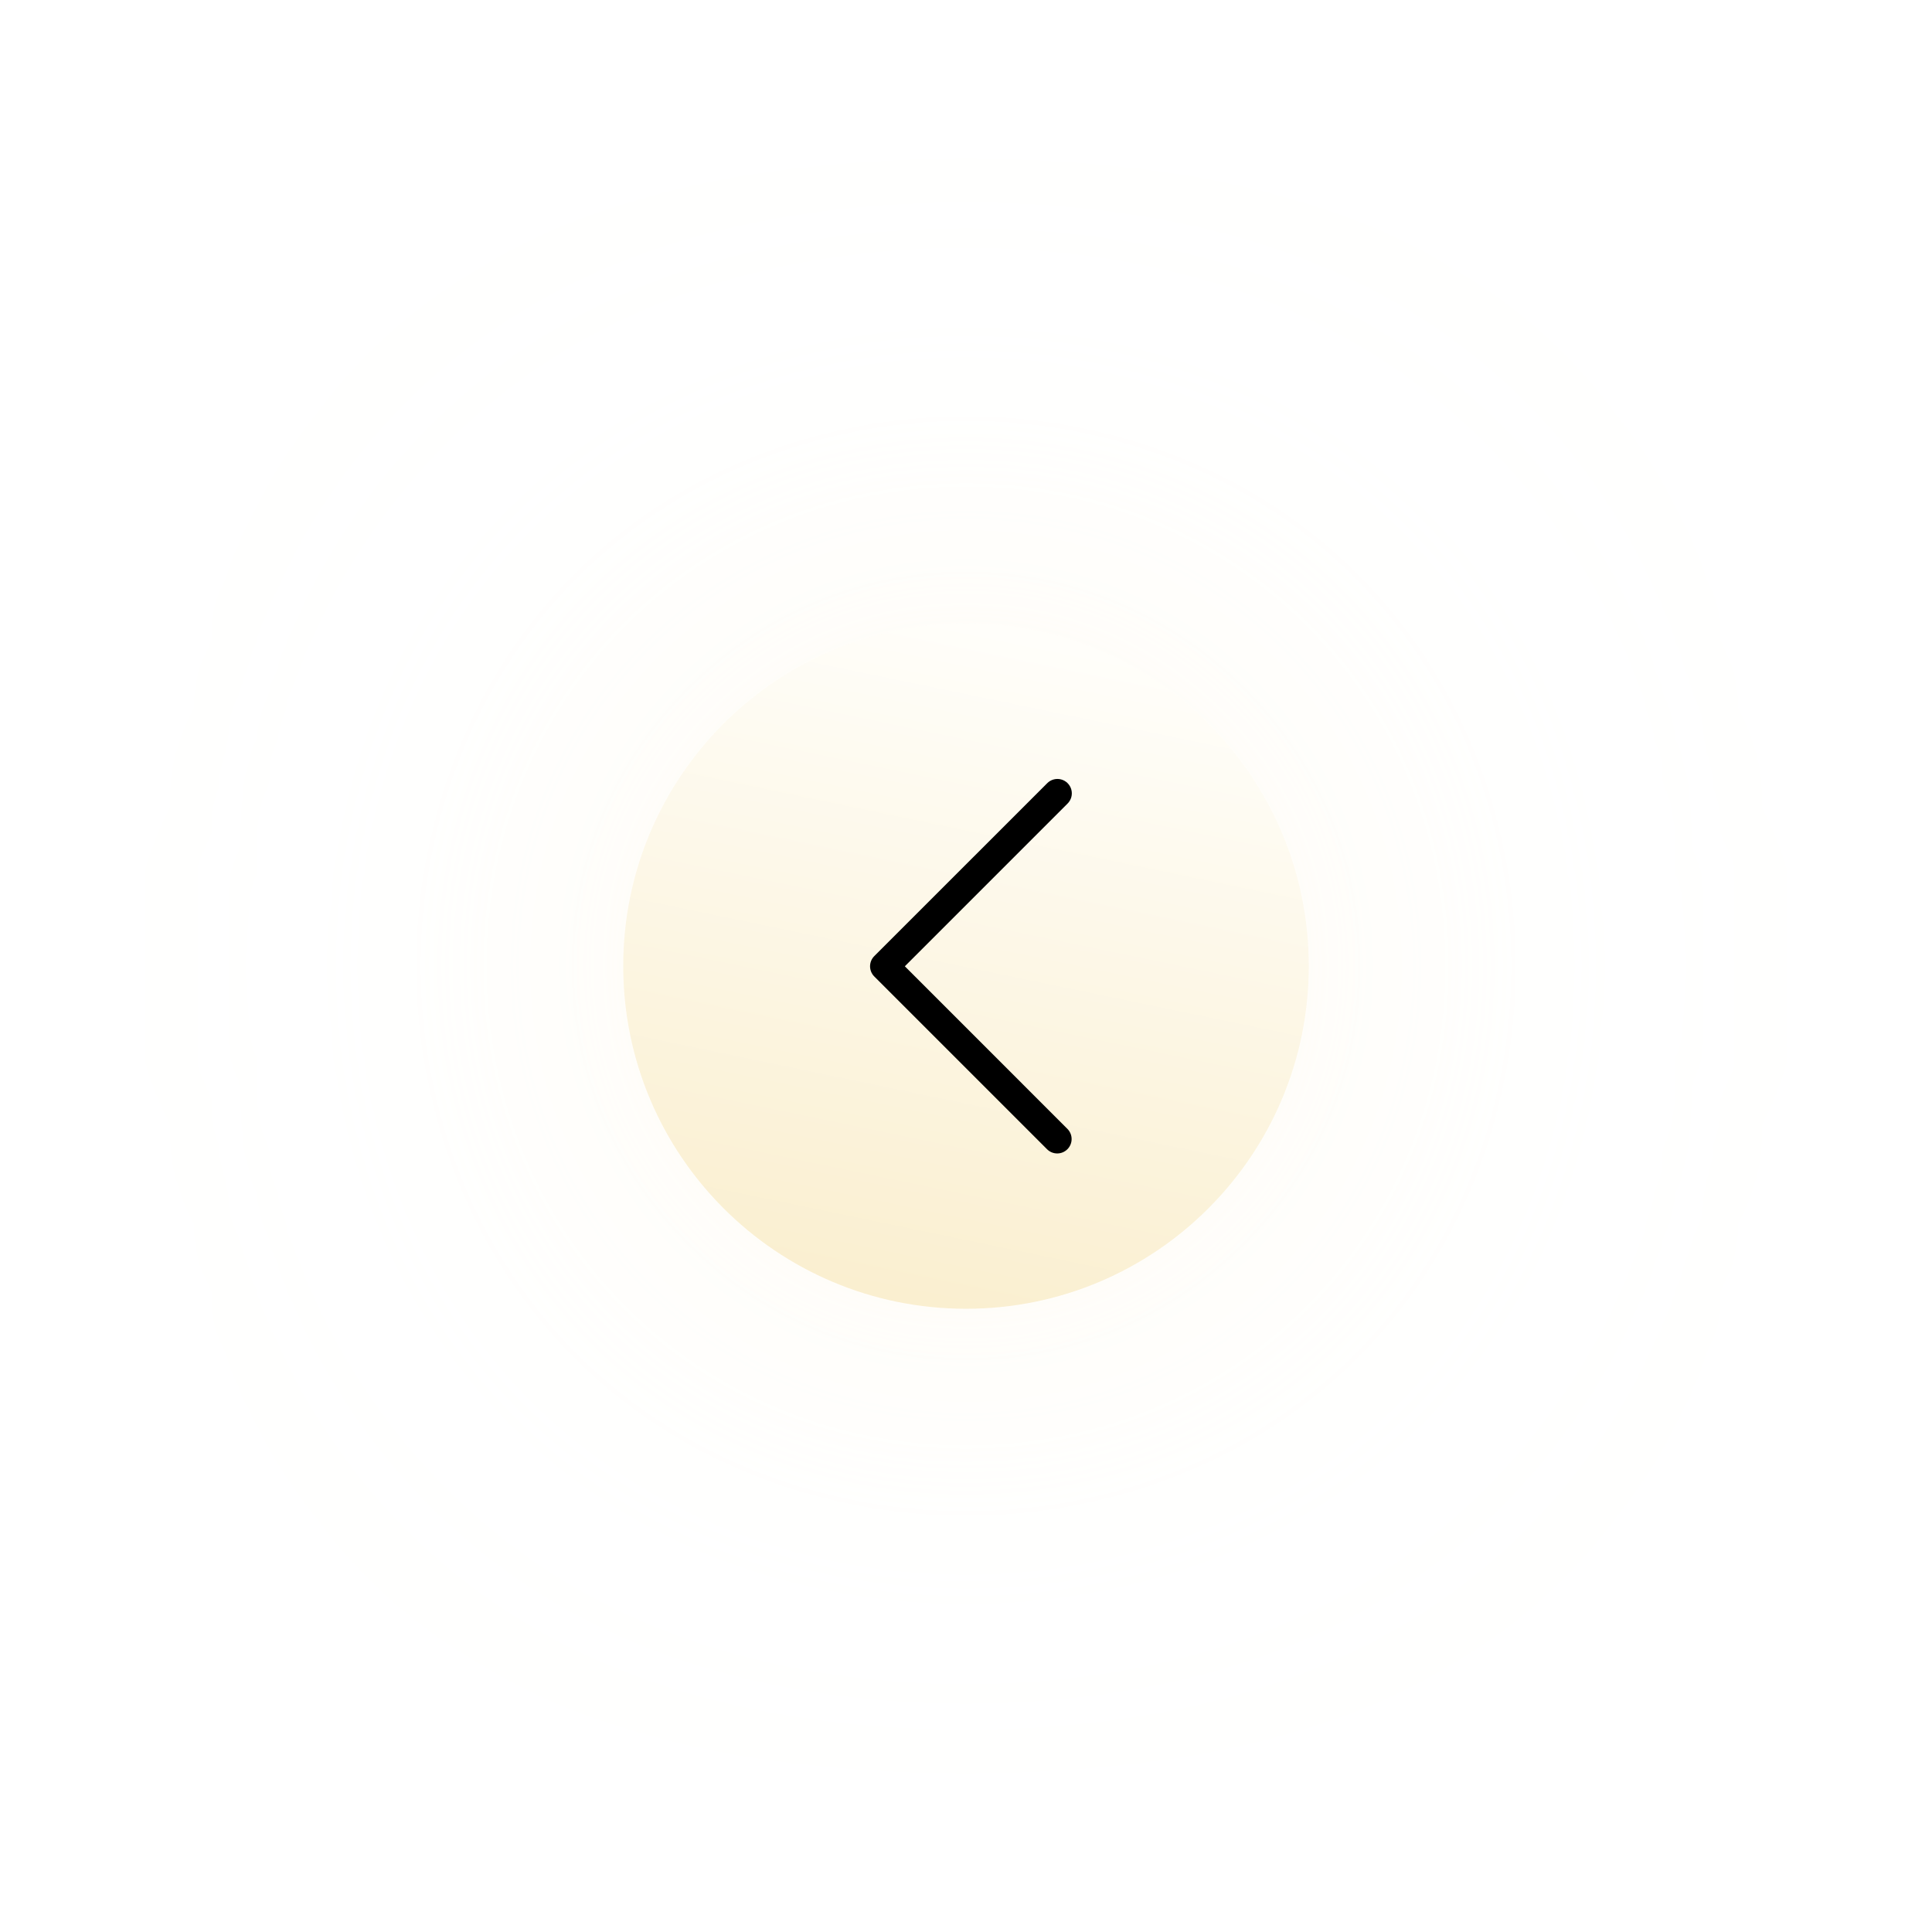
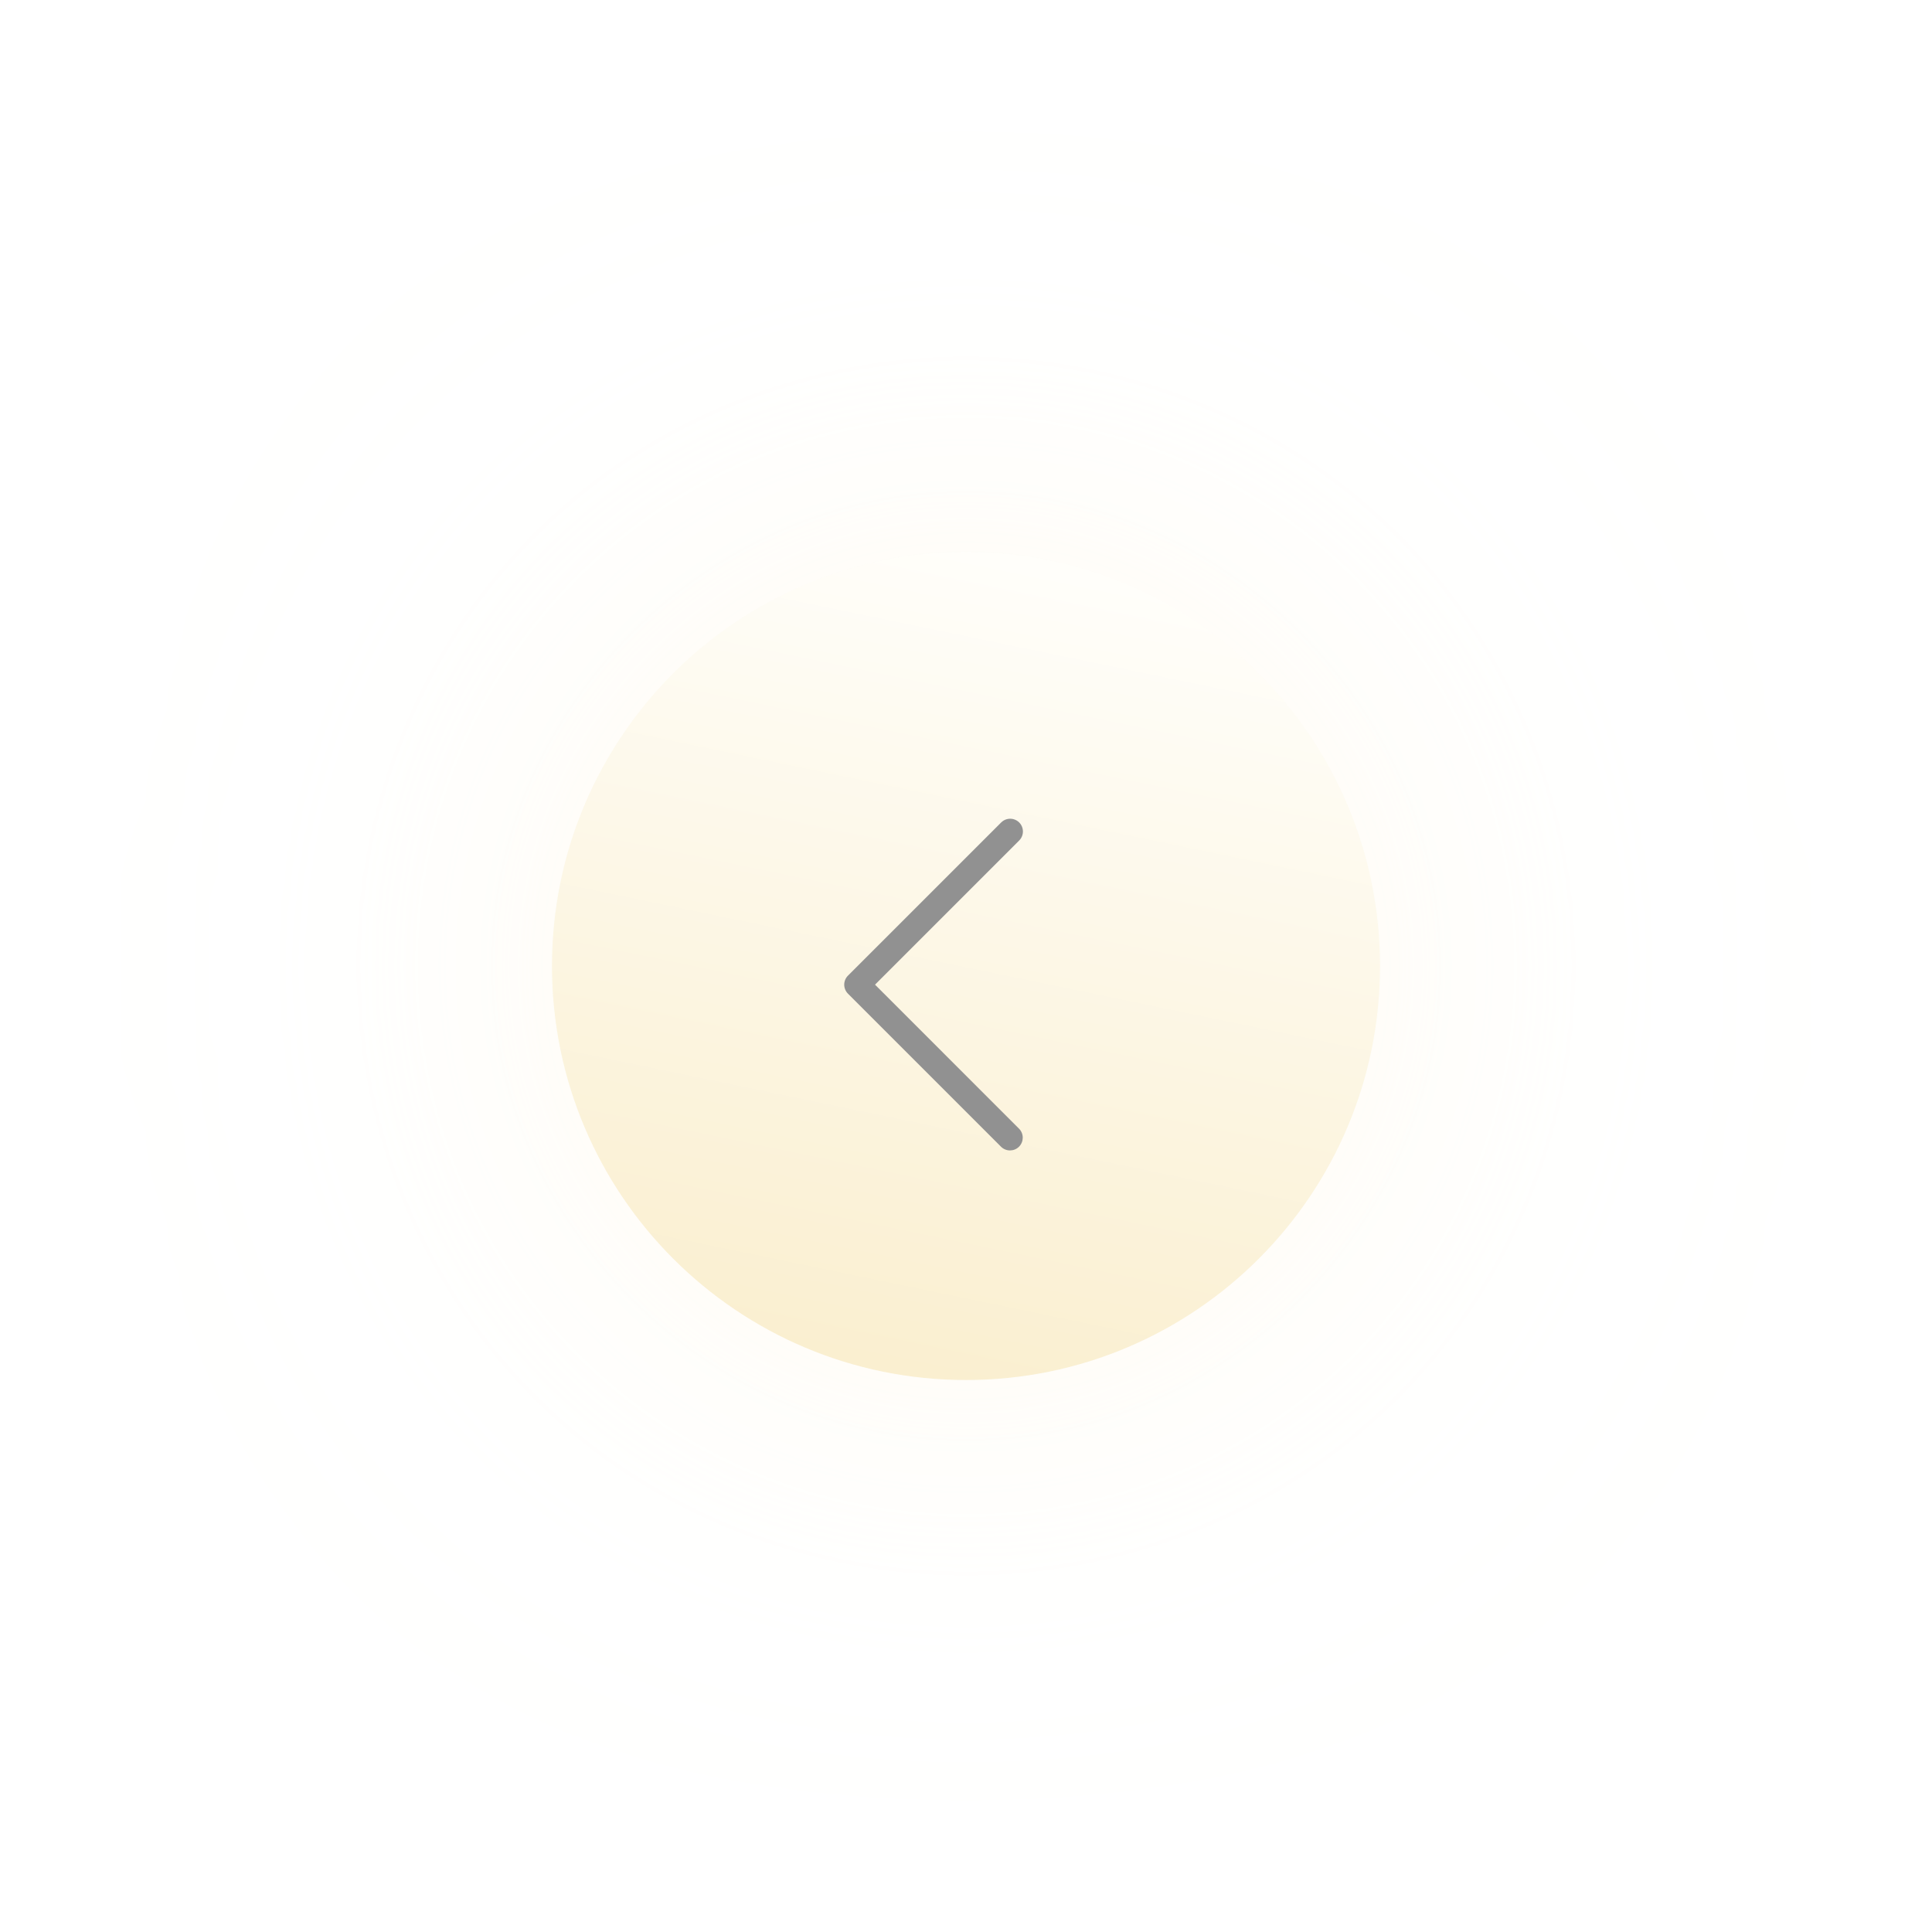
- <svg xmlns="http://www.w3.org/2000/svg" width="93" height="93" viewBox="0 0 93 93">
+ <svg xmlns="http://www.w3.org/2000/svg" width="105" height="105" viewBox="0 0 105 105">
  <defs>
    <linearGradient id="linear-gradient" x1="0.698" y1="0.044" x2="0.5" y2="1" gradientUnits="objectBoundingBox">
      <stop offset="0" stop-color="#fffefa" />
      <stop offset="1" stop-color="#faefd0" />
    </linearGradient>
-     <filter id="Ellipse_37" x="0" y="0" width="93" height="93" filterUnits="userSpaceOnUse">
+     <filter id="Ellipse_37" x="0" y="0" width="105" height="105" filterUnits="userSpaceOnUse">
      <feOffset input="SourceAlpha" />
      <feGaussianBlur stdDeviation="10" result="blur" />
      <feFlood flood-color="#fdf7e6" flood-opacity="0.6" />
      <feComposite operator="in" in2="blur" />
      <feComposite in="SourceGraphic" />
    </filter>
  </defs>
  <g transform="matrix(1, 0, 0, 1, 0, 0)" filter="url(#Ellipse_37)">
-     <circle id="Ellipse_37-2" data-name="Ellipse 37" cx="16.5" cy="16.5" r="16.5" transform="translate(30 30)" fill="url(#linear-gradient)" />
+     <circle id="Ellipse_37-2" data-name="Ellipse 37" cx="22.5" cy="22.5" r="22.5" transform="translate(30 30)" fill="url(#linear-gradient)" />
  </g>
-   <g id="back" transform="translate(-60.415 37.5)">
+   <g id="back" transform="translate(-56.415 44.5)">
    <g id="Groupe_100" data-name="Groupe 100" transform="translate(102.298 0)">
-       <path id="Tracé_593" data-name="Tracé 593" d="M103.971,9.014l7.83-7.83a.693.693,0,1,0-.98-.98L102.5,8.524a.693.693,0,0,0,0,.98l8.321,8.321a.693.693,0,0,0,.98-.98Z" transform="translate(-102.298 0)" />
+       <path id="Tracé_593" data-name="Tracé 593" d="M103.971,9.014l7.83-7.83a.693.693,0,1,0-.98-.98L102.5,8.524a.693.693,0,0,0,0,.98l8.321,8.321a.693.693,0,0,0,.98-.98Z" transform="translate(-102.298 0)" fill="#919191" />
    </g>
  </g>
</svg>
